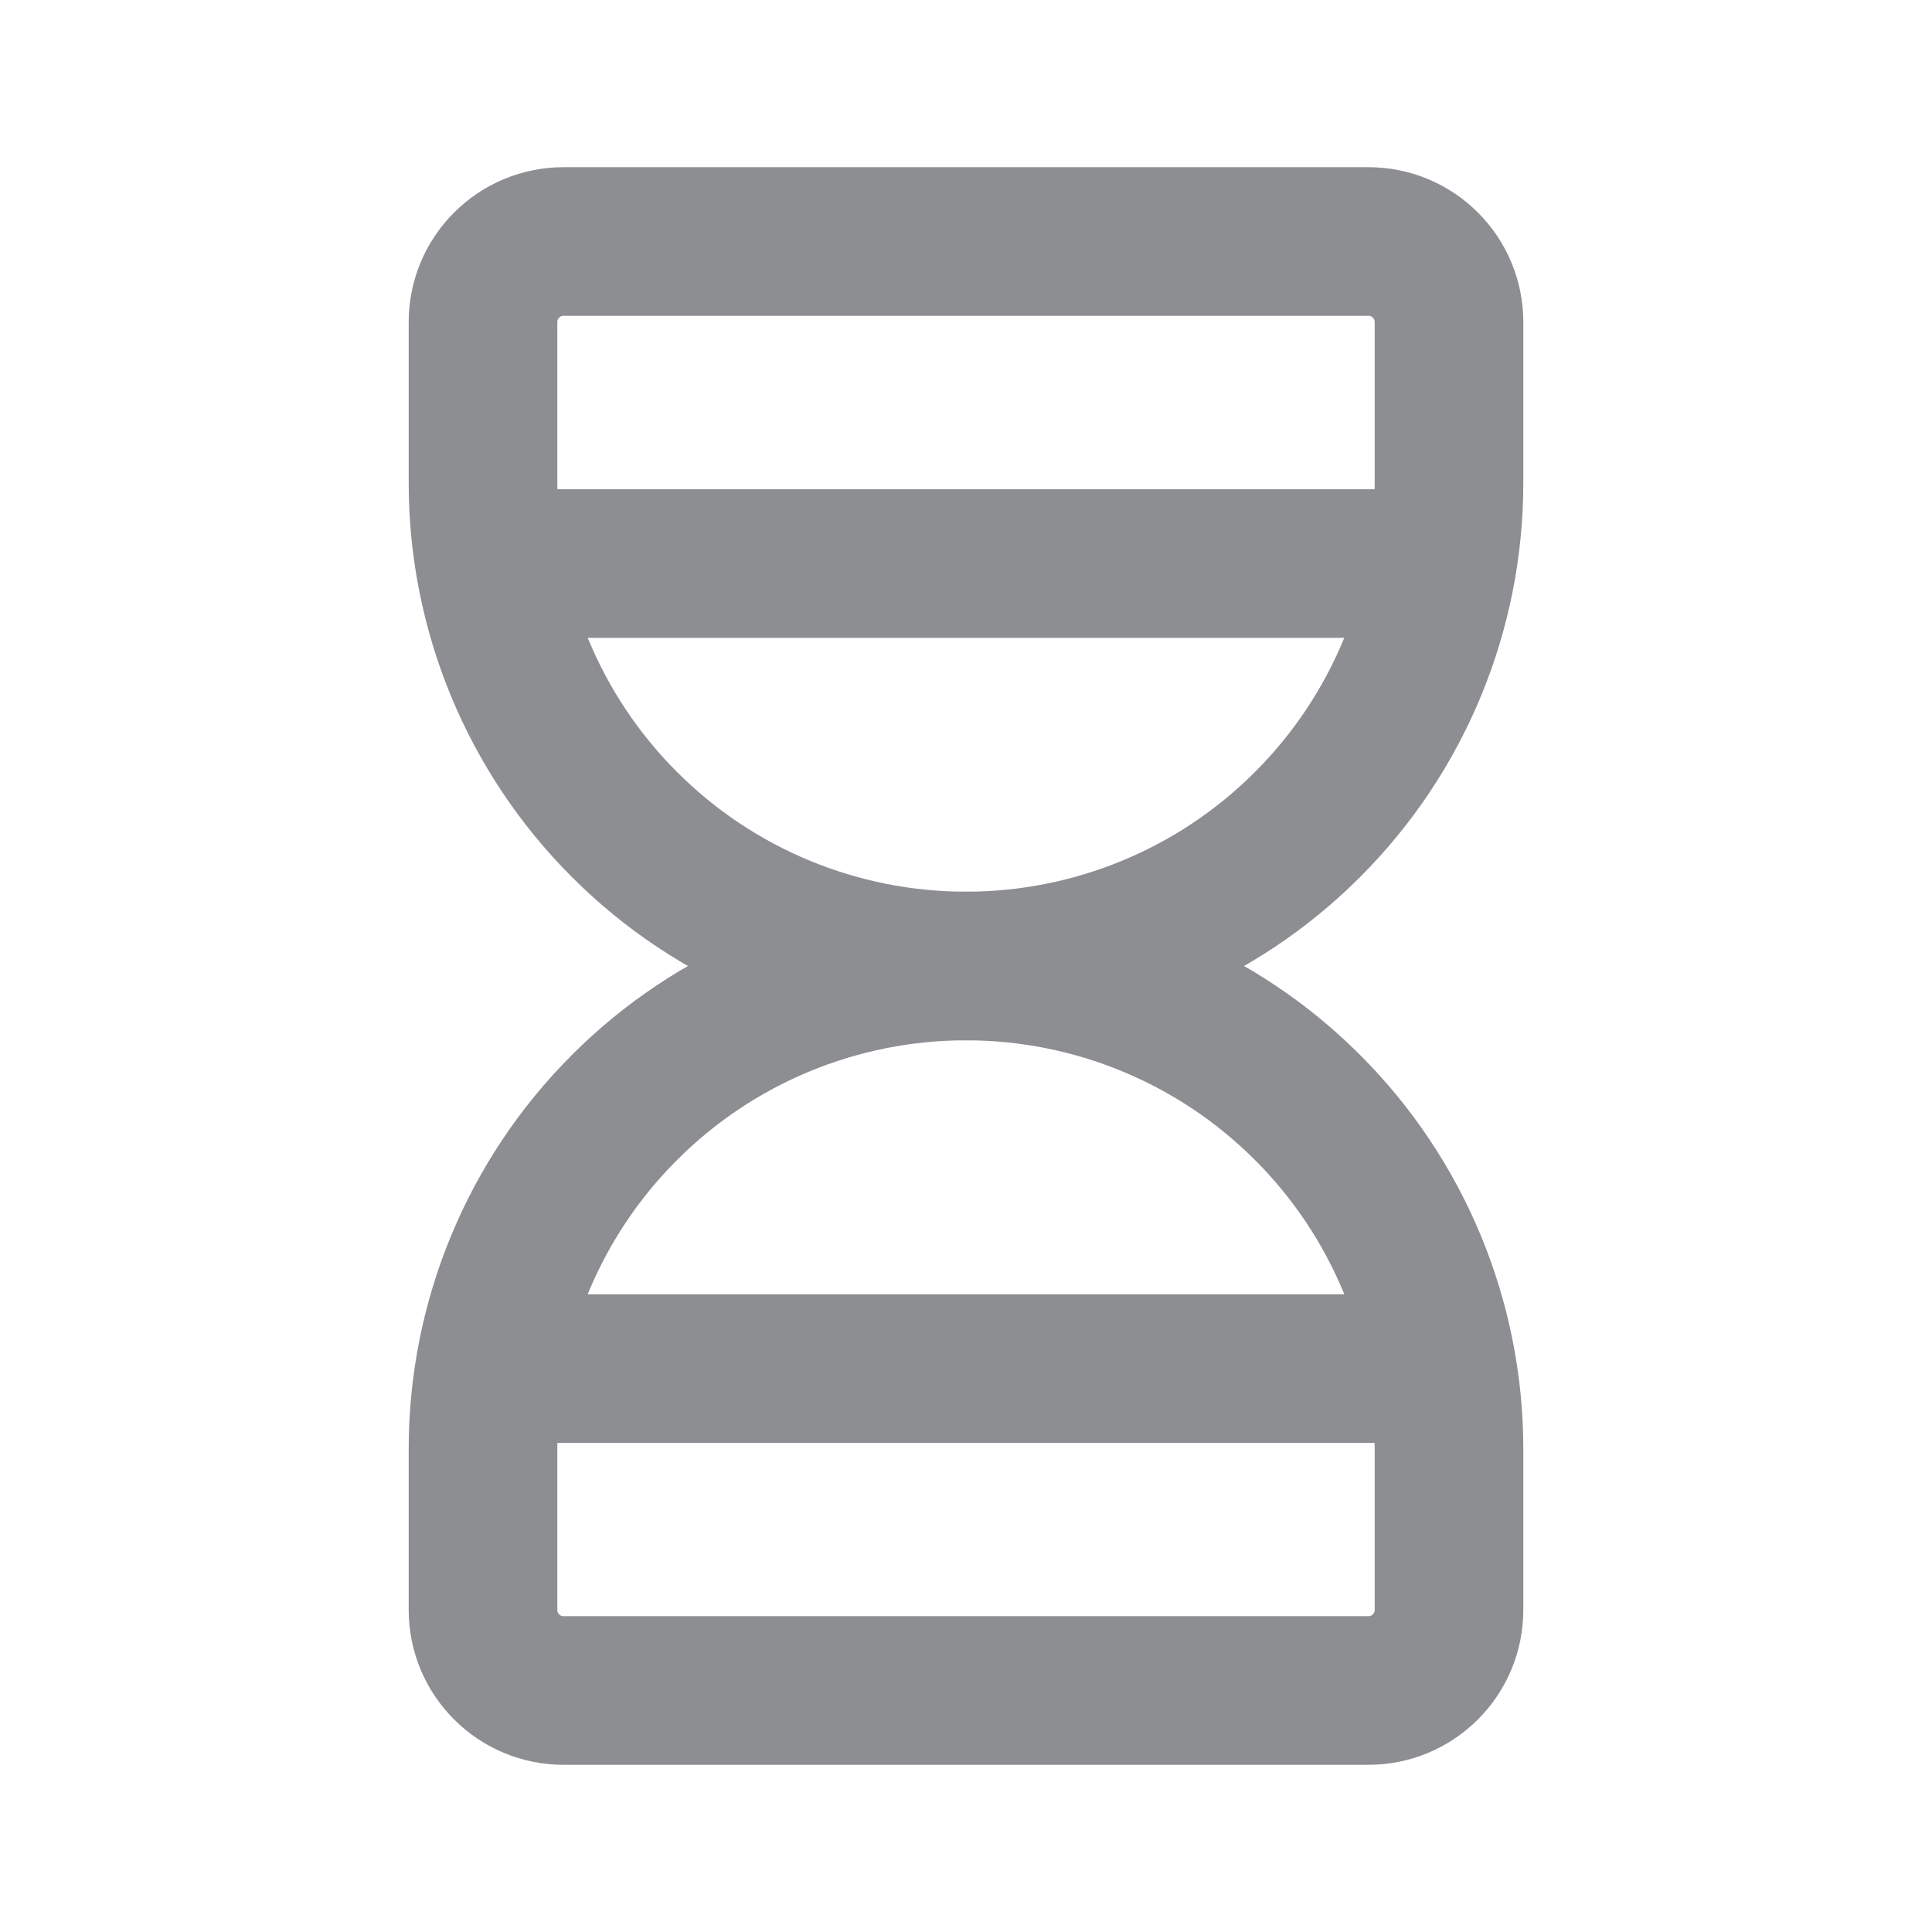
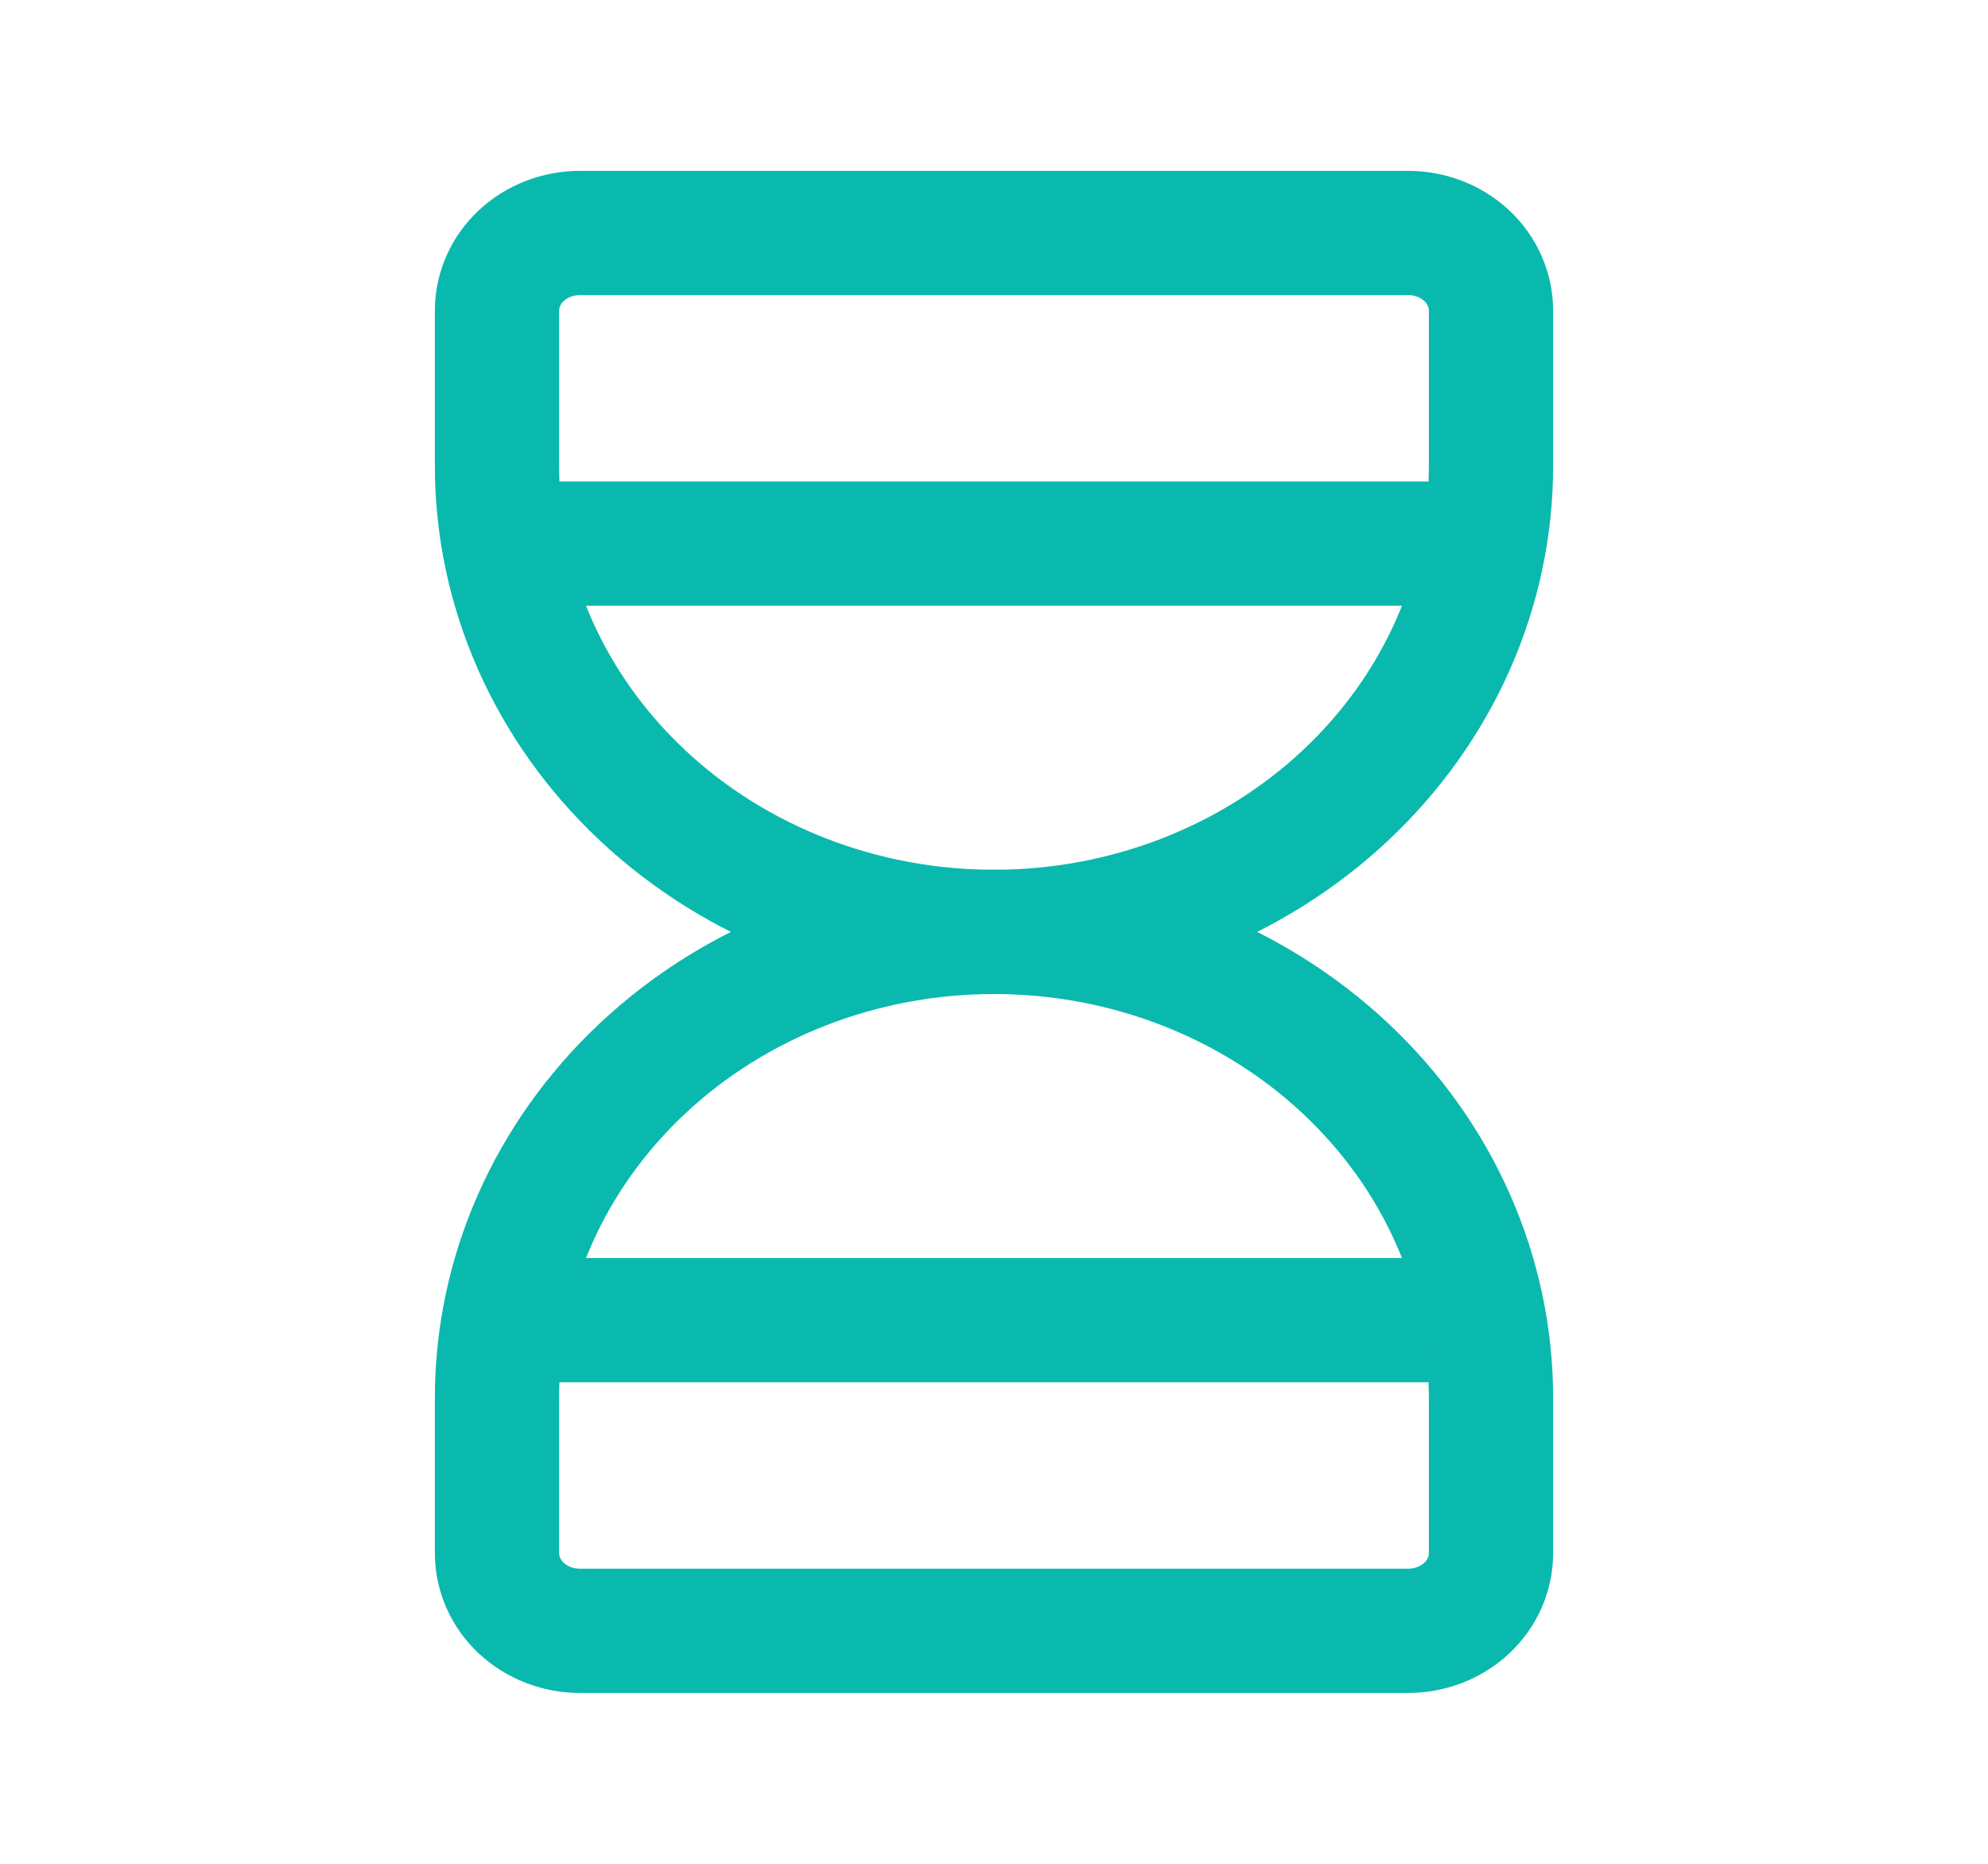
- <svg xmlns="http://www.w3.org/2000/svg" width="13" height="13" viewBox="0 0 13 13" fill="none">
-   <path d="M3.521 3.792H9.479" stroke="#8C8E92" stroke-linecap="round" stroke-linejoin="round" />
-   <path d="M3.521 9.209H9.479" stroke="#8C8E92" stroke-linecap="round" stroke-linejoin="round" />
-   <path d="M3.25 10.833V9.75C3.25 8.888 3.592 8.061 4.202 7.452C4.811 6.842 5.638 6.5 6.5 6.5C7.362 6.5 8.189 6.842 8.798 7.452C9.408 8.061 9.75 8.888 9.75 9.75V10.833C9.75 10.977 9.693 11.115 9.591 11.216C9.49 11.318 9.352 11.375 9.208 11.375H3.792C3.648 11.375 3.51 11.318 3.409 11.216C3.307 11.115 3.25 10.977 3.25 10.833Z" stroke="#8C8E92" stroke-linecap="round" stroke-linejoin="round" />
-   <path d="M3.25 2.167V3.25C3.25 4.112 3.592 4.939 4.202 5.548C4.811 6.158 5.638 6.5 6.5 6.5C7.362 6.5 8.189 6.158 8.798 5.548C9.408 4.939 9.75 4.112 9.75 3.25V2.167C9.75 2.023 9.693 1.885 9.591 1.784C9.49 1.682 9.352 1.625 9.208 1.625H3.792C3.648 1.625 3.51 1.682 3.409 1.784C3.307 1.885 3.25 2.023 3.25 2.167V2.167Z" stroke="#8C8E92" stroke-linecap="round" stroke-linejoin="round" />
+ <svg xmlns="http://www.w3.org/2000/svg" width="16" height="15" viewBox="0 0 16 15" fill="none">
+   <path d="M4.333 4.375H11.666" stroke="#0AB9AD" stroke-linecap="round" stroke-linejoin="round" />
+   <path d="M4.333 10.625H11.666" stroke="#0AB9AD" stroke-linecap="round" stroke-linejoin="round" />
+   <path d="M4 12.5V11.25C4 10.255 4.421 9.302 5.172 8.598C5.922 7.895 6.939 7.5 8 7.5C9.061 7.5 10.078 7.895 10.828 8.598C11.579 9.302 12 10.255 12 11.25V12.5C12 12.666 11.93 12.825 11.805 12.942C11.68 13.059 11.51 13.125 11.333 13.125H4.667C4.49 13.125 4.32 13.059 4.195 12.942C4.07 12.825 4 12.666 4 12.5Z" stroke="#0AB9AD" stroke-linecap="round" stroke-linejoin="round" />
+   <path d="M4 2.5V3.75C4 4.745 4.421 5.698 5.172 6.402C5.922 7.105 6.939 7.5 8 7.5C9.061 7.5 10.078 7.105 10.828 6.402C11.579 5.698 12 4.745 12 3.75V2.5C12 2.334 11.93 2.175 11.805 2.058C11.68 1.941 11.51 1.875 11.333 1.875H4.667C4.49 1.875 4.32 1.941 4.195 2.058C4.07 2.175 4 2.334 4 2.5V2.5Z" stroke="#0AB9AD" stroke-linecap="round" stroke-linejoin="round" />
</svg>
